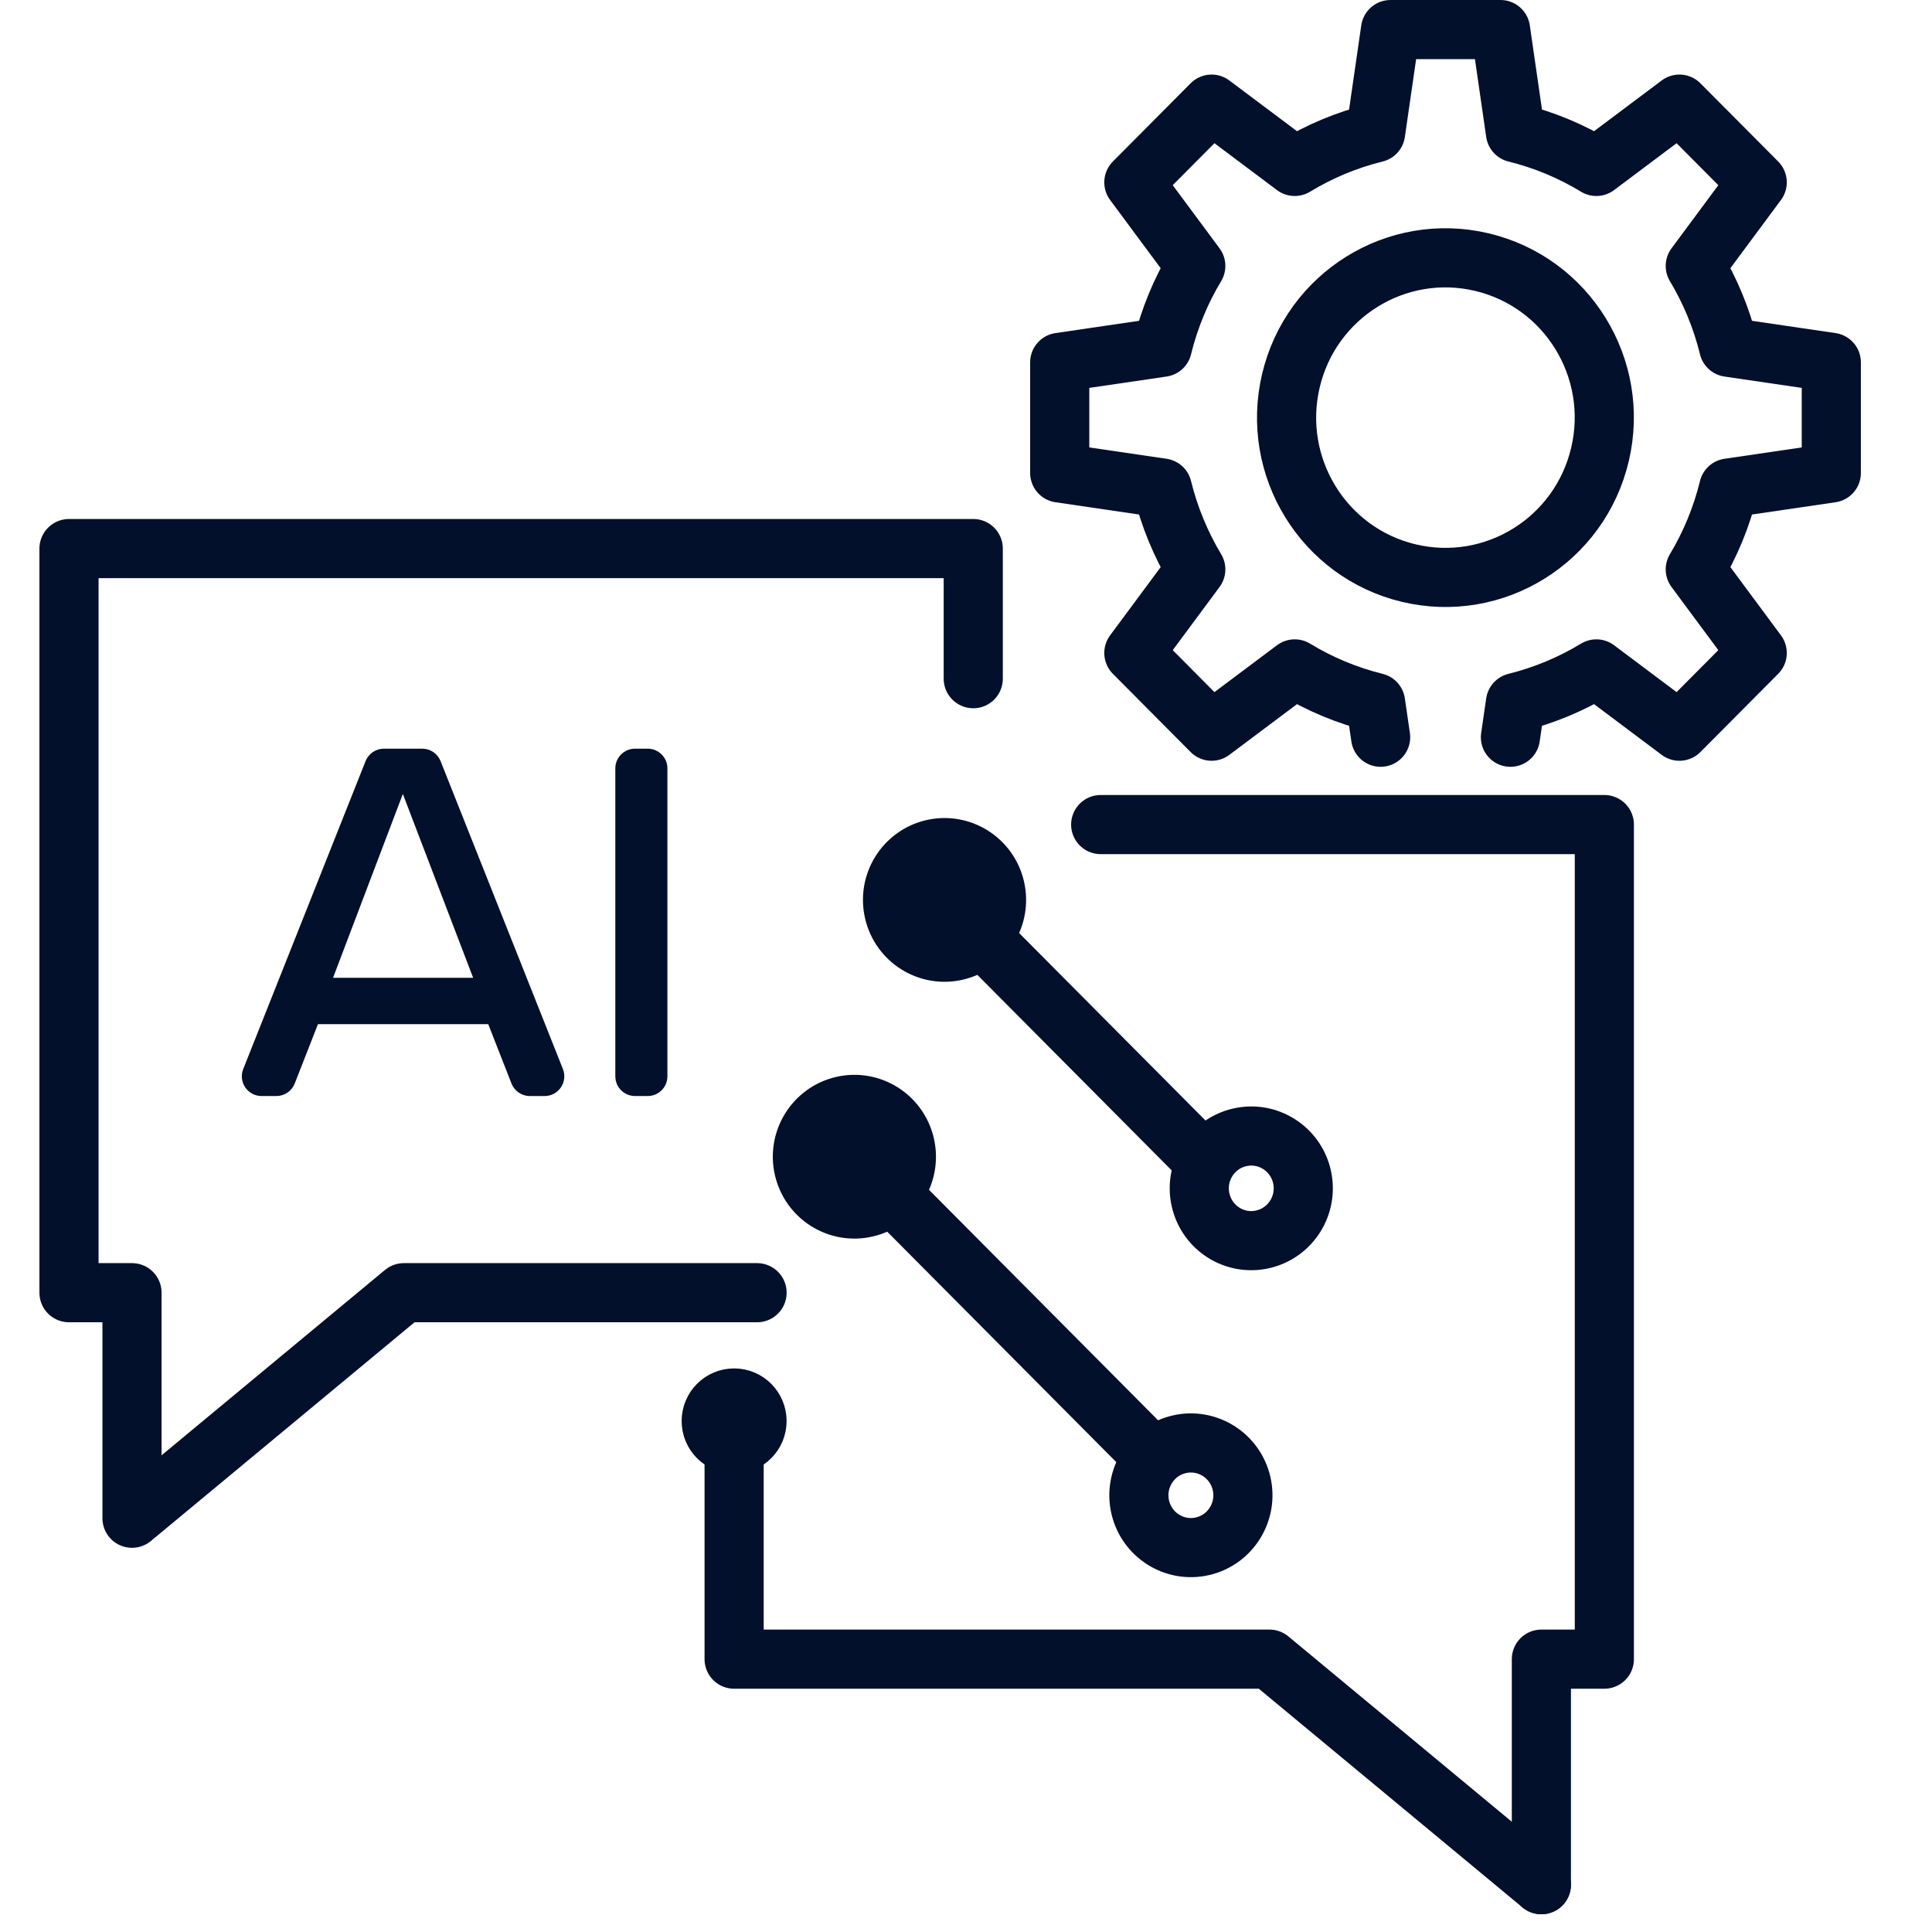
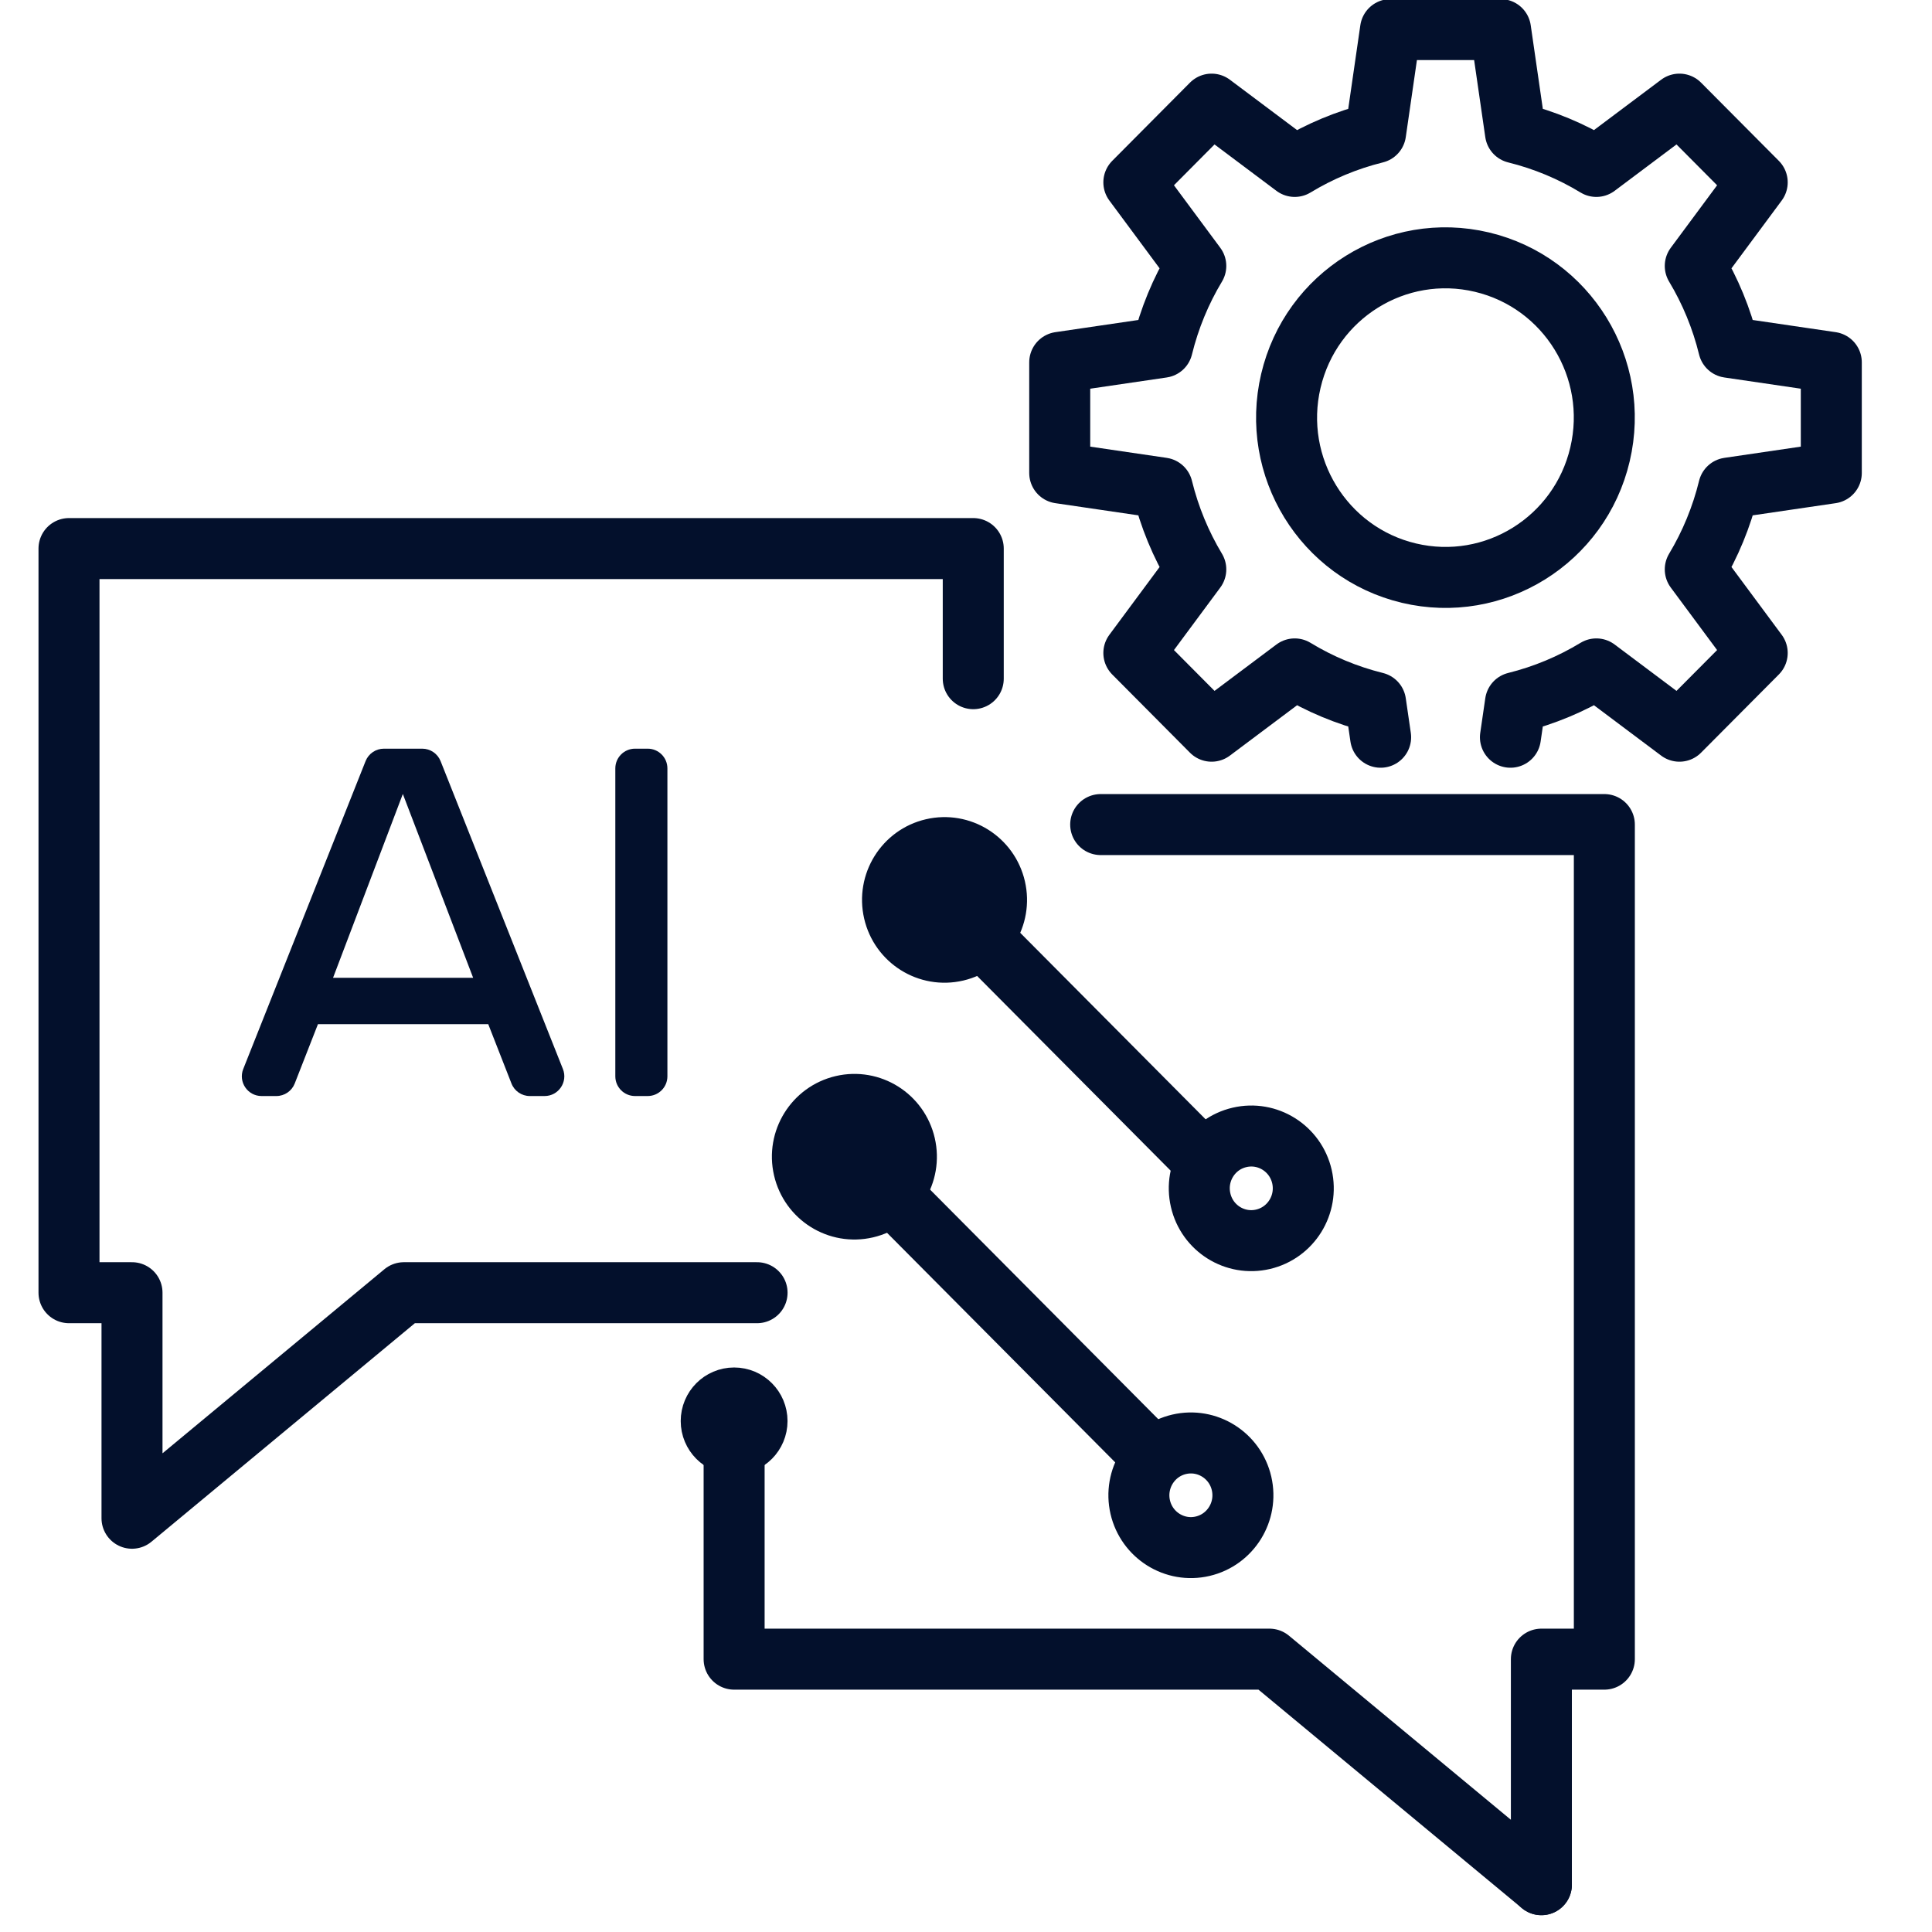
<svg xmlns="http://www.w3.org/2000/svg" width="95" height="95" viewBox="-1 0 49 49" fill="none">
-   <path id="Vector" d="M18.201 32.786H9.243L2.348 38.506V32.786H0.75V13.913H23.684V17.213" stroke="#03102C" stroke-width="1.5" stroke-linecap="round" stroke-linejoin="round" />
+   <path id="Vector" d="M18.201 32.786H9.243L2.348 38.506V32.786H0.75V13.913H23.684V17.213" stroke="#03102C" stroke-width="1.547" stroke-linecap="round" stroke-linejoin="round" />
  <path id="Vector_2" d="M15.106 27.798C14.83 27.798 14.606 27.574 14.606 27.298V19.488C14.606 19.212 14.83 18.988 15.106 18.988H15.427C15.703 18.988 15.927 19.212 15.927 19.488V27.298C15.927 27.574 15.703 27.798 15.427 27.798H15.106Z" fill="#03102C" />
  <path id="Vector_3" d="M12.437 27.798C12.232 27.798 12.047 27.672 11.972 27.48L11.383 25.975H7.064L6.475 27.48C6.4 27.672 6.215 27.798 6.009 27.798H5.634C5.281 27.798 5.039 27.442 5.169 27.113L8.272 19.303C8.348 19.113 8.532 18.988 8.737 18.988H9.709C9.914 18.988 10.098 19.113 10.174 19.303L13.277 27.113C13.407 27.442 13.165 27.798 12.812 27.798H12.437ZM9.217 20.137L7.447 24.799H11L9.217 20.137Z" fill="#03102C" />
-   <path id="Vector_4" d="M26.916 20.913H39.69V42.08H38.093V47.8" stroke="#03102C" stroke-width="1.5" stroke-linecap="round" stroke-linejoin="round" />
-   <path id="Vector_5" d="M38.093 47.8L31.197 42.08H17.619V36.415" stroke="#03102C" stroke-width="1.5" stroke-linecap="round" stroke-linejoin="round" />
-   <path id="Vector_6" d="M17.619 36.625C17.94 36.625 18.2 36.363 18.2 36.041C18.2 35.718 17.94 35.456 17.619 35.456C17.298 35.456 17.038 35.718 17.038 36.041C17.038 36.363 17.298 36.625 17.619 36.625Z" stroke="#03102C" stroke-width="1.5" stroke-linecap="round" stroke-linejoin="round" />
-   <path id="Vector_7" d="M39.58 11.523C40.092 9.344 38.75 7.162 36.585 6.648C34.42 6.134 32.25 7.483 31.739 9.661C31.228 11.839 32.569 14.022 34.734 14.536C36.9 15.05 39.069 13.701 39.58 11.523Z" stroke="#03102C" stroke-width="1.5" stroke-linecap="round" stroke-linejoin="round" />
-   <path id="Vector_8" d="M37.308 18.698L37.436 17.819C38.168 17.637 38.858 17.347 39.487 16.965L41.594 18.545L43.567 16.561L41.996 14.441C42.376 13.808 42.664 13.114 42.844 12.378L45.446 11.996V9.19L42.844 8.808C42.664 8.072 42.376 7.378 41.996 6.745L43.567 4.625L41.594 2.641L39.487 4.221C38.858 3.838 38.168 3.549 37.436 3.368L37.057 0.75H34.267L33.888 3.368C33.155 3.549 32.466 3.839 31.837 4.221L29.729 2.641L27.757 4.625L29.328 6.745C28.947 7.378 28.66 8.072 28.479 8.808L25.877 9.19V11.996L28.479 12.378C28.66 13.114 28.948 13.808 29.328 14.441L27.757 16.561L29.729 18.545L31.837 16.965C32.466 17.348 33.155 17.637 33.888 17.819L34.016 18.698" stroke="#03102C" stroke-width="1.5" stroke-linecap="round" stroke-linejoin="round" />
-   <path id="Vector_9" d="M21.954 29.037C22.119 29.751 21.677 30.464 20.968 30.629C20.258 30.795 19.55 30.351 19.385 29.637C19.22 28.924 19.662 28.211 20.371 28.045C21.081 27.879 21.789 28.323 21.954 29.037Z" stroke="#03102C" stroke-width="1.5" stroke-linecap="round" stroke-linejoin="round" />
-   <path id="Vector_10" d="M30.489 37.624C30.653 38.337 30.212 39.05 29.502 39.216C28.793 39.382 28.084 38.937 27.919 38.224C27.755 37.51 28.196 36.797 28.906 36.631C29.615 36.466 30.324 36.91 30.489 37.624Z" stroke="#03102C" stroke-width="1.5" stroke-linecap="round" stroke-linejoin="round" />
-   <path id="Vector_11" d="M20.669 29.337L27.858 36.569" stroke="#03102C" stroke-width="1.5" stroke-linecap="round" stroke-linejoin="round" />
-   <path id="Vector_12" d="M24.24 22.524C24.405 23.237 23.963 23.95 23.254 24.116C22.544 24.282 21.835 23.837 21.671 23.124C21.506 22.41 21.948 21.697 22.657 21.532C23.366 21.366 24.075 21.81 24.24 22.524Z" stroke="#03102C" stroke-width="1.5" stroke-linecap="round" stroke-linejoin="round" />
-   <path id="Vector_13" d="M32.02 29.839C32.184 30.553 31.743 31.265 31.033 31.431C30.324 31.597 29.615 31.153 29.451 30.439C29.286 29.725 29.727 29.012 30.437 28.847C31.146 28.681 31.855 29.125 32.02 29.839Z" stroke="#03102C" stroke-width="1.5" stroke-linecap="round" stroke-linejoin="round" />
-   <path id="Vector_14" d="M22.955 22.824L29.342 29.249" stroke="#03102C" stroke-width="1.5" stroke-linecap="round" stroke-linejoin="round" />
+   <path id="Vector_4" d="M26.916 20.913H39.69V42.08H38.093V47.8" stroke="#03102C" stroke-width="1.547" stroke-linecap="round" stroke-linejoin="round" />
+   <path id="Vector_5" d="M38.093 47.8L31.197 42.08H17.619V36.415" stroke="#03102C" stroke-width="1.547" stroke-linecap="round" stroke-linejoin="round" />
+   <path id="Vector_6" d="M17.619 36.625C17.94 36.625 18.2 36.363 18.2 36.041C18.2 35.718 17.94 35.456 17.619 35.456C17.298 35.456 17.038 35.718 17.038 36.041C17.038 36.363 17.298 36.625 17.619 36.625Z" stroke="#03102C" stroke-width="1.547" stroke-linecap="round" stroke-linejoin="round" />
+   <path id="Vector_7" d="M39.58 11.523C40.092 9.344 38.75 7.162 36.585 6.648C34.42 6.134 32.25 7.483 31.739 9.661C31.228 11.839 32.569 14.022 34.734 14.536C36.9 15.05 39.069 13.701 39.58 11.523Z" stroke="#03102C" stroke-width="1.547" stroke-linecap="round" stroke-linejoin="round" />
+   <path id="Vector_8" d="M37.308 18.698L37.436 17.819C38.168 17.637 38.858 17.347 39.487 16.965L41.594 18.545L43.567 16.561L41.996 14.441C42.376 13.808 42.664 13.114 42.844 12.378L45.446 11.996V9.19L42.844 8.808C42.664 8.072 42.376 7.378 41.996 6.745L43.567 4.625L41.594 2.641L39.487 4.221C38.858 3.838 38.168 3.549 37.436 3.368L37.057 0.75H34.267L33.888 3.368C33.155 3.549 32.466 3.839 31.837 4.221L29.729 2.641L27.757 4.625L29.328 6.745C28.947 7.378 28.66 8.072 28.479 8.808L25.877 9.19V11.996L28.479 12.378C28.66 13.114 28.948 13.808 29.328 14.441L27.757 16.561L29.729 18.545L31.837 16.965C32.466 17.348 33.155 17.637 33.888 17.819L34.016 18.698" stroke="#03102C" stroke-width="1.547" stroke-linecap="round" stroke-linejoin="round" />
+   <path id="Vector_9" d="M21.954 29.037C22.119 29.751 21.677 30.464 20.968 30.629C20.258 30.795 19.55 30.351 19.385 29.637C19.22 28.924 19.662 28.211 20.371 28.045C21.081 27.879 21.789 28.323 21.954 29.037Z" stroke="#03102C" stroke-width="1.547" stroke-linecap="round" stroke-linejoin="round" />
+   <path id="Vector_10" d="M30.489 37.624C30.653 38.337 30.212 39.05 29.502 39.216C28.793 39.382 28.084 38.937 27.919 38.224C27.755 37.51 28.196 36.797 28.906 36.631C29.615 36.466 30.324 36.91 30.489 37.624Z" stroke="#03102C" stroke-width="1.547" stroke-linecap="round" stroke-linejoin="round" />
+   <path id="Vector_11" d="M20.669 29.337L27.858 36.569" stroke="#03102C" stroke-width="1.547" stroke-linecap="round" stroke-linejoin="round" />
+   <path id="Vector_12" d="M24.24 22.524C24.405 23.237 23.963 23.95 23.254 24.116C22.544 24.282 21.835 23.837 21.671 23.124C21.506 22.41 21.948 21.697 22.657 21.532C23.366 21.366 24.075 21.81 24.24 22.524Z" stroke="#03102C" stroke-width="1.547" stroke-linecap="round" stroke-linejoin="round" />
+   <path id="Vector_13" d="M32.02 29.839C32.184 30.553 31.743 31.265 31.033 31.431C30.324 31.597 29.615 31.153 29.451 30.439C29.286 29.725 29.727 29.012 30.437 28.847C31.146 28.681 31.855 29.125 32.02 29.839Z" stroke="#03102C" stroke-width="1.547" stroke-linecap="round" stroke-linejoin="round" />
+   <path id="Vector_14" d="M22.955 22.824L29.342 29.249" stroke="#03102C" stroke-width="1.547" stroke-linecap="round" stroke-linejoin="round" />
</svg>
